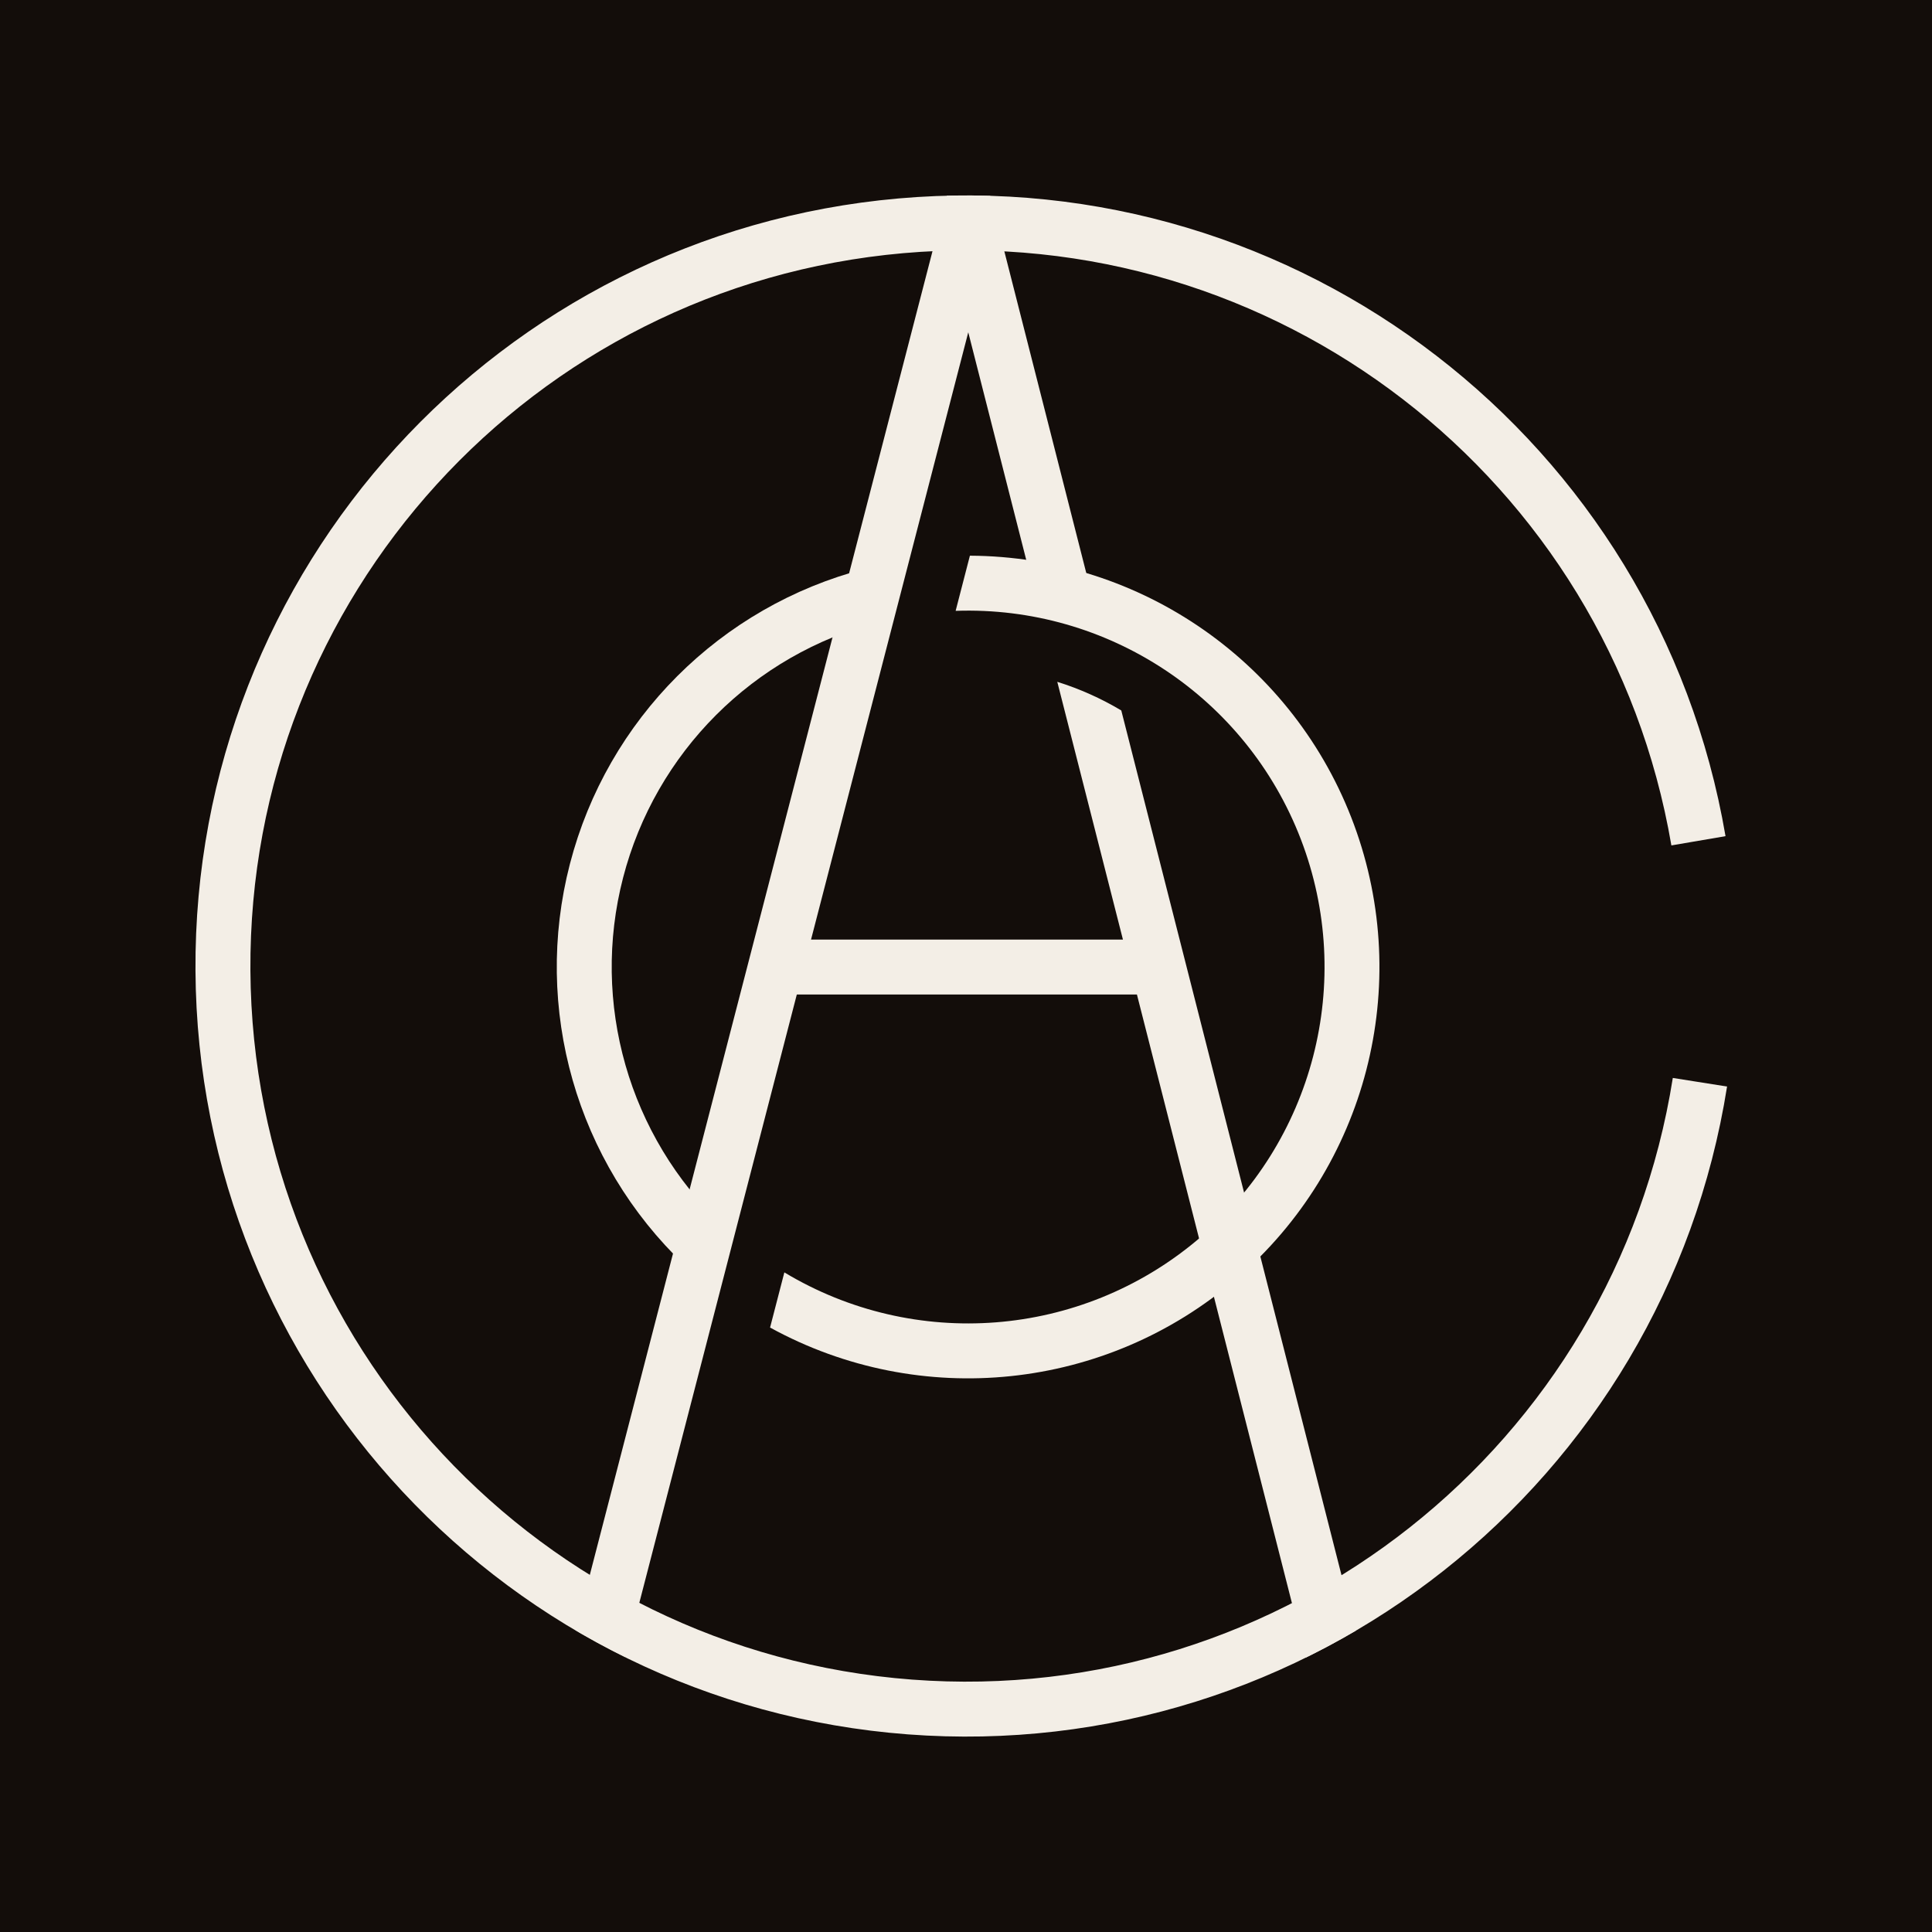
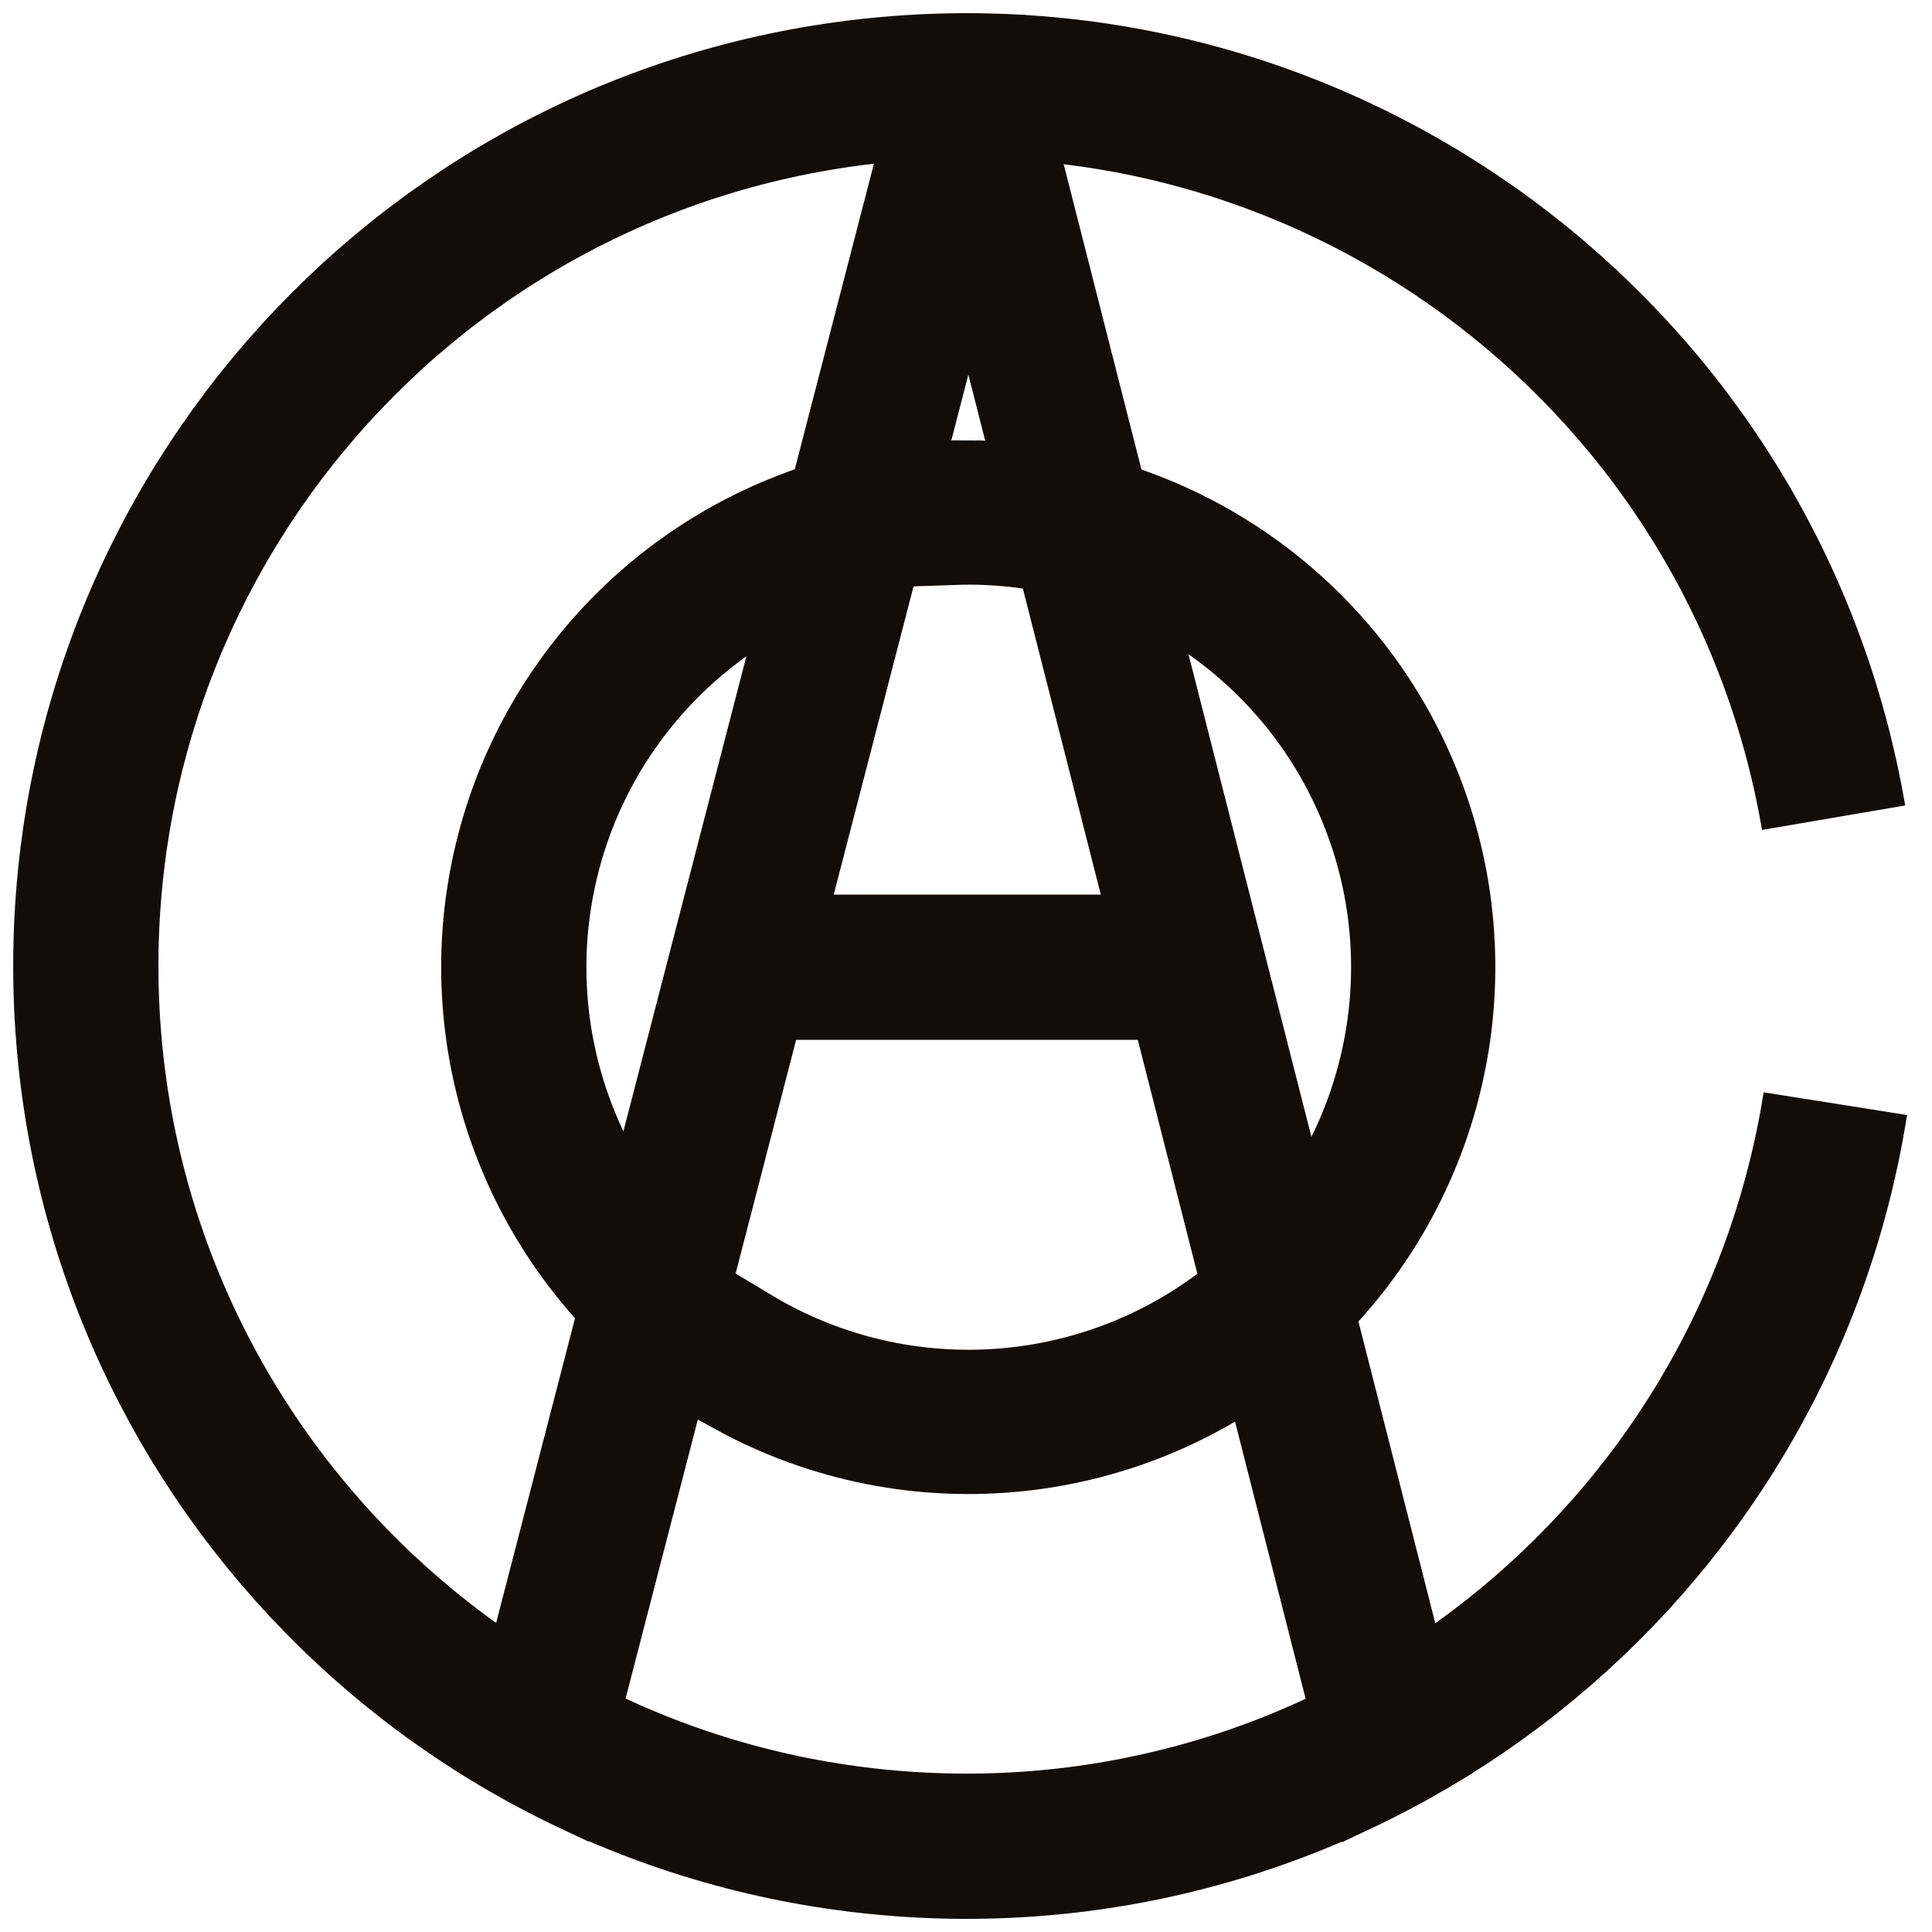
- <svg xmlns="http://www.w3.org/2000/svg" viewBox="-520 -520 1040 1040" color="#F3EEE6" style="color:#F3EEE6">
-   <rect x="-520" y="-520" width="1040" height="1040" rx="0" fill="#130D0A" />
-   <g fill="none" stroke="currentColor" stroke-width="29.57">
-     <path d="M395.08 62.57A400.00 400.00 0 1 1 394.28 -67.40" />
-     <path d="M-141.30 150.25A206.64 206.64 0 0 1 -50.75 -199.47" />
-     <path d="M-102.52 0.56H103.50" />
-   </g>
-   <g fill="currentColor">
-     <path d="M2.10 -220.87A221.42 221.42 0 1 1 -105.47 194.62L-97.78 164.93A191.85 191.85 0 1 0 -5.58 -191.18Z" />
-     <path d="M-210.22 357.57L-10.30 -414.66A414.79 414.79 0 0 1 13.03 -414.58L66.85 -203.28L38.19 -195.98L1.22 -341.13L-183.42 372.03A414.79 414.79 0 0 1 -210.22 357.57Z" />
-     <path d="M83.59 -137.56A160.85 160.85 0 0 0 49.14 -152.97L182.92 372.27A414.79 414.79 0 0 0 209.76 357.84Z" />
+ <svg xmlns="http://www.w3.org/2000/svg" viewBox="-439 -439 878 878">
+   <style>.m{color:#130D0A}@media (prefers-color-scheme:dark){.m{color:#F3EEE6}}</style>
+   <g class="m">
+     <g fill="none" stroke="currentColor" stroke-width="66.0">
+       <path d="M395.08 62.57A400.00 400.00 0 1 1 394.28 -67.40" />
+       <path d="M-141.30 150.25A206.64 206.64 0 0 1 -50.75 -199.47" />
+       <path d="M-102.52 0.56H103.50" />
+     </g>
+     <g fill="currentColor" stroke="currentColor" stroke-width="36.0" stroke-linejoin="miter">
+       <path d="M2.10 -220.87A221.42 221.42 0 1 1 -105.47 194.62L-97.78 164.93A191.85 191.85 0 1 0 -5.58 -191.18Z" />
+       <path d="M-210.22 357.57L-10.30 -414.66A414.79 414.79 0 0 1 13.03 -414.58L66.85 -203.28L38.19 -195.98L1.22 -341.13L-183.42 372.03A414.79 414.79 0 0 1 -210.22 357.57Z" />
+       <path d="M83.59 -137.56A160.85 160.85 0 0 0 49.14 -152.97L182.92 372.27A414.79 414.79 0 0 0 209.76 357.84Z" />
+     </g>
  </g>
</svg>
